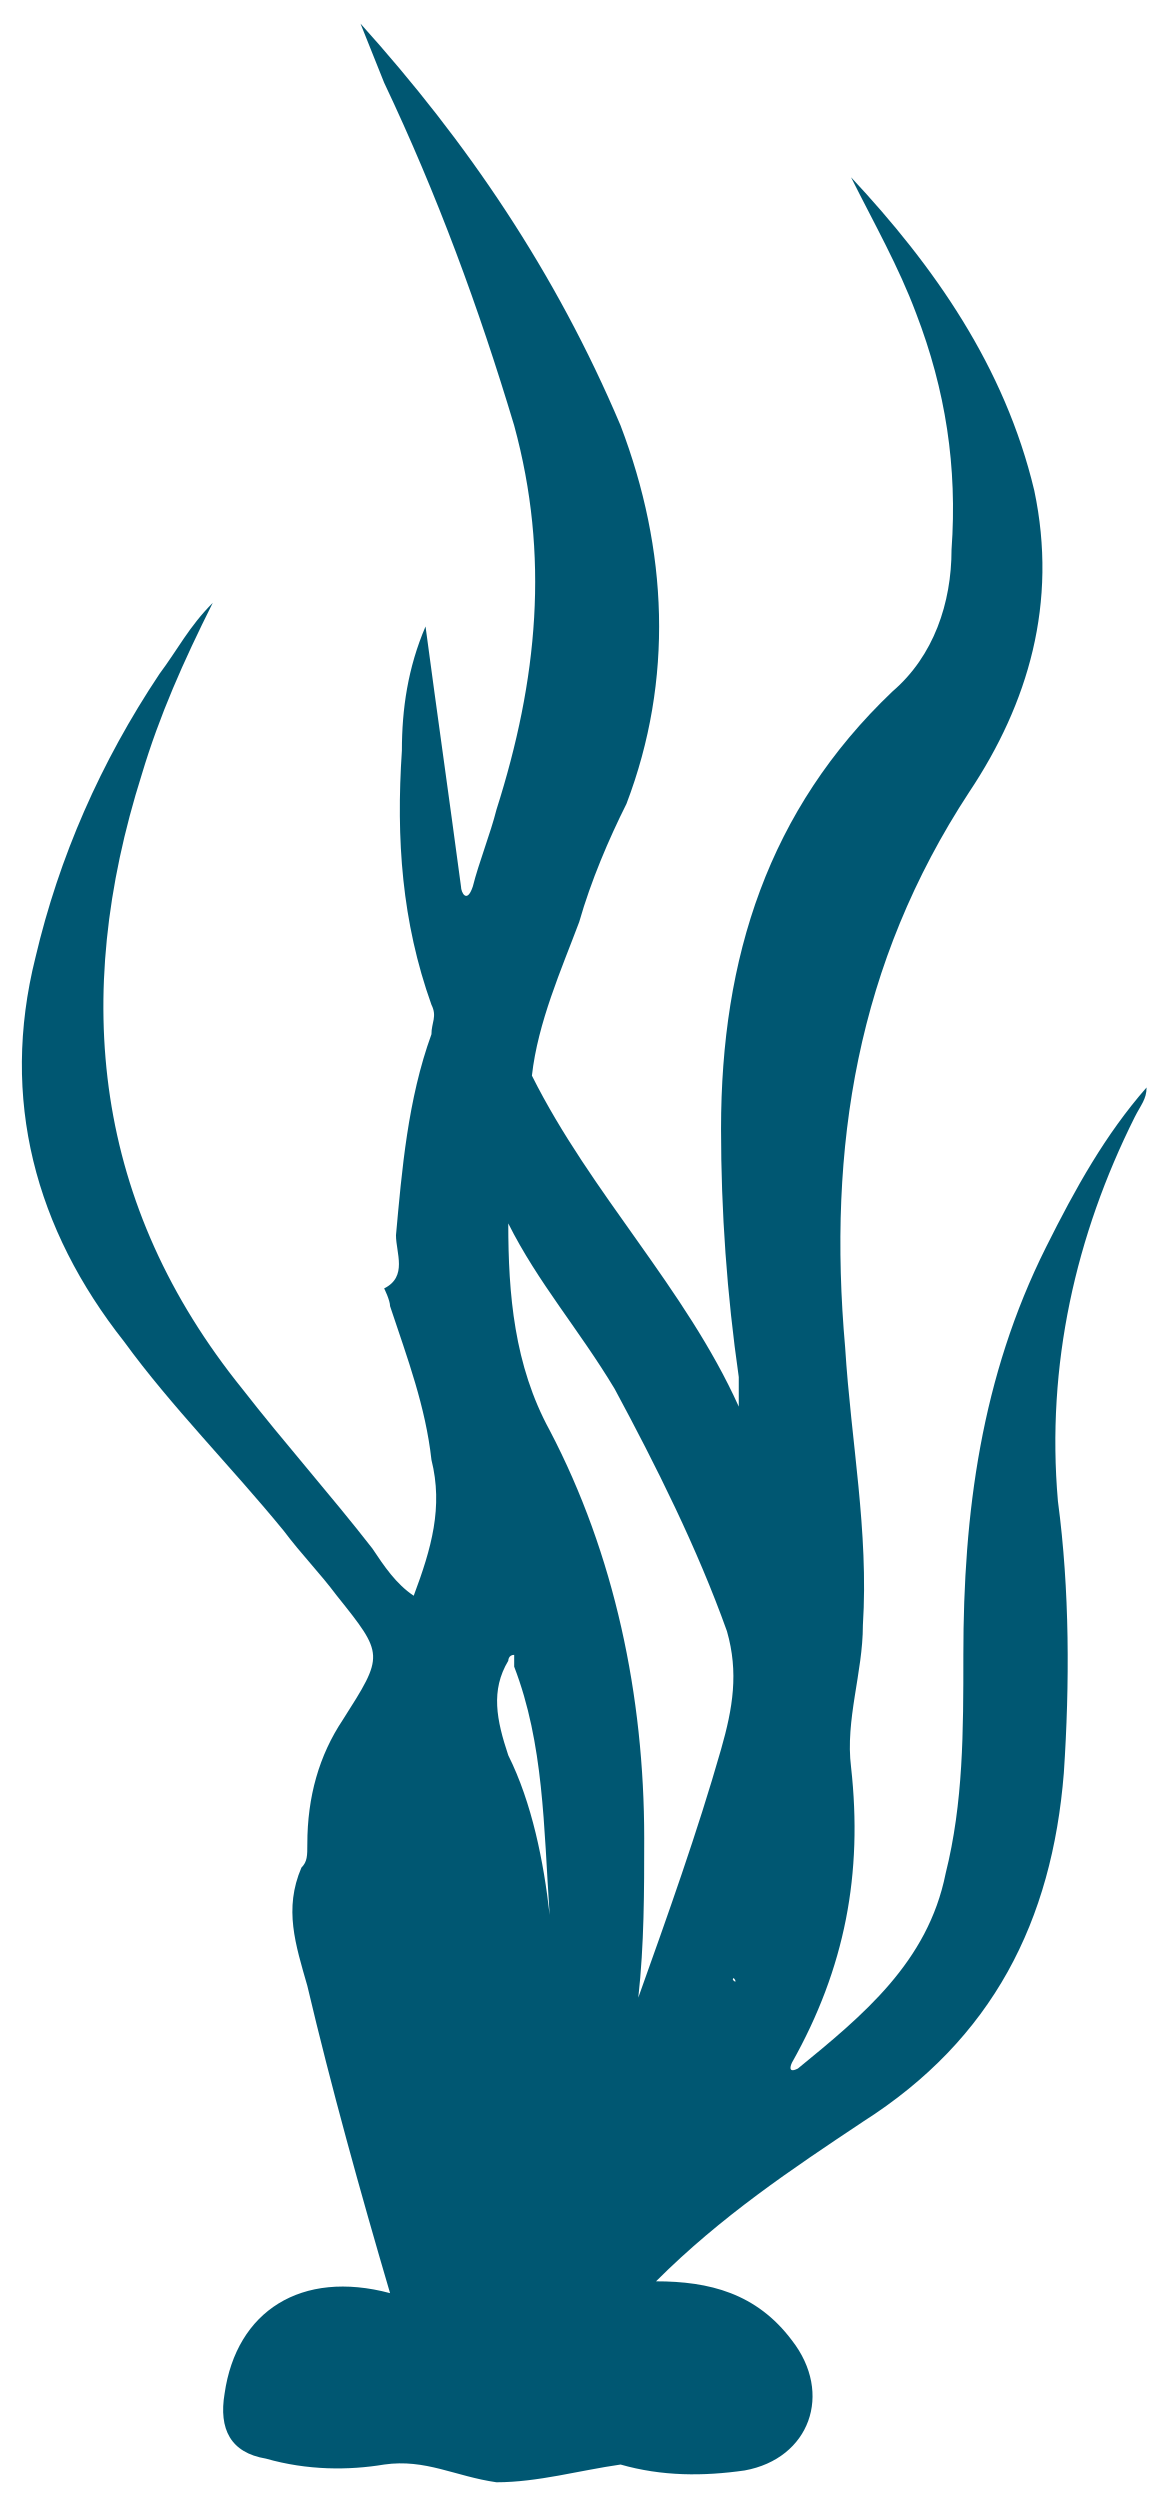
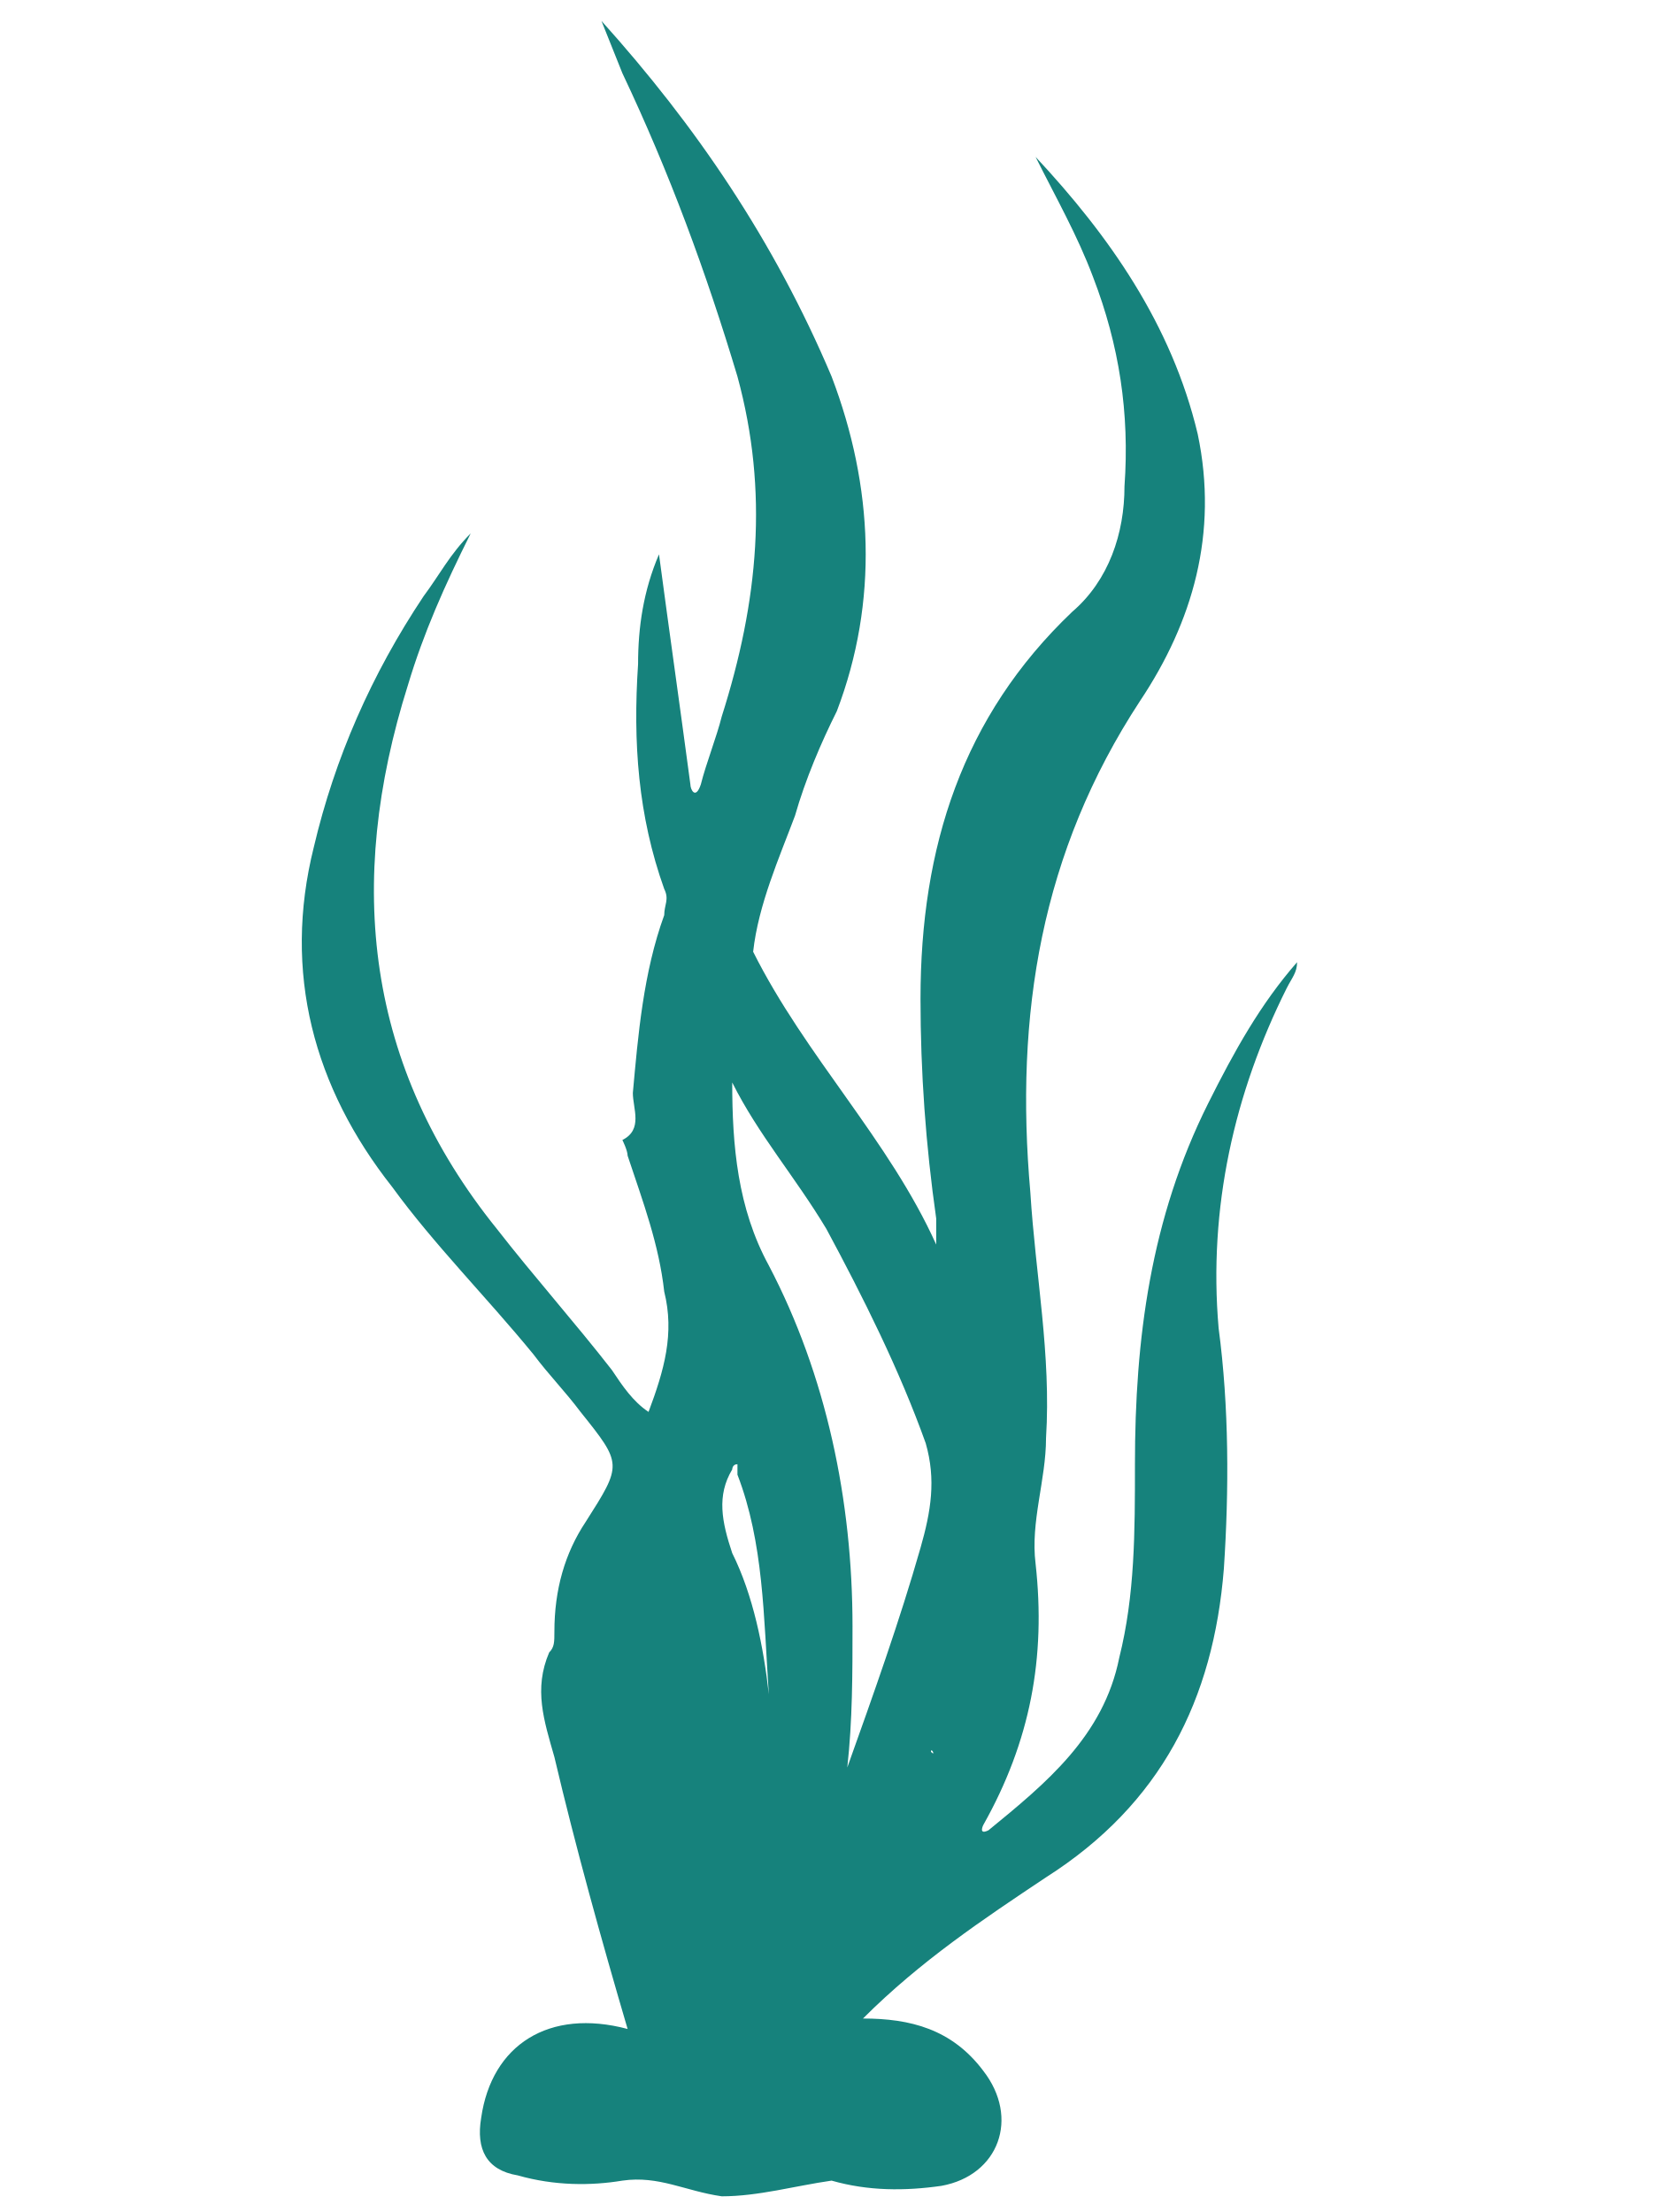
- <svg xmlns="http://www.w3.org/2000/svg" version="1.1" id="Layer_1" x="0px" y="0px" viewBox="0 0 19.7 42.3" style="enable-background:new 0 0 19.7 42.3;" xml:space="preserve">
+ <svg xmlns="http://www.w3.org/2000/svg" version="1.1" id="Layer_1" x="0px" y="0px" viewBox="0 0 31.9 42.3" style="enable-background:new 0 0 31.9 42.3;" xml:space="preserve">
  <style type="text/css">
- 	.st0{fill:#005772;}
+ 	.st0 {
+ 		fill: #16827C;
+ 	}
+ 
+ 	/*.st0 {
+ 			-webkit-animation: seaweed 4s ease-in-out infinite;
+ 					animation: seaweed 4s ease-in-out infinite;
+ 	}
+ 
+ 	@-webkit-keyframes seaweed {
+ 		0% {
+ 			-webkit-transform-origin: center;
+ 					transform-origin: center;
+ 			-webkit-transform: rotate(20deg) skewX(20deg);
+ 					transform: rotate(20deg) skewX(20deg);
+ 		}
+ 
+ 		50% {
+ 			-webkit-transform-origin: center;
+ 					transform-origin: center;
+ 			-webkit-transform: rotate(0deg);
+ 					transform: rotate(0deg);
+ 		}
+ 
+ 		100% {
+ 			-webkit-transform-origin: center;
+ 					transform-origin: center;
+ 			-webkit-transform: rotate(20deg) skewX(20deg);
+ 					transform: rotate(20deg) skewX(20deg);
+ 		}
+ 	}
+ 
+ 	@keyframes seaweed {
+ 		0% {
+ 			-webkit-transform-origin: center;
+ 					transform-origin: center;
+ 			-webkit-transform: rotate(20deg) skewX(20deg);
+ 					transform: rotate(20deg) skewX(20deg);
+ 		}
+ 
+ 		50% {
+ 			-webkit-transform-origin: center;
+ 					transform-origin: center;
+ 			-webkit-transform: rotate(0deg);
+ 					transform: rotate(0deg);
+ 		}
+ 
+ 		100% {
+ 			-webkit-transform-origin: center;
+ 					transform-origin: center;
+ 			-webkit-transform: rotate(20deg) skewX(20deg);
+ 					transform: rotate(20deg) skewX(20deg);
+ 		}
+ 	}*/
</style>
-   <path class="st0" d="M5.7,27c0.8,1,0.8,1,0.1,2.1c-0.4,0.6-0.6,1.3-0.6,2.1c0,0.2,0,0.3-0.1,0.4c-0.3,0.7-0.1,1.3,0.1,2  c0.4,1.7,0.9,3.5,1.4,5.2c-1.5-0.4-2.6,0.3-2.8,1.7c-0.1,0.6,0.1,1,0.7,1.1c0.7,0.2,1.4,0.2,2,0.1c0.7-0.1,1.2,0.2,1.9,0.3  c0.7,0,1.4-0.2,2.1-0.3v0c0.7,0.2,1.4,0.2,2.1,0.1c1.1-0.2,1.5-1.3,0.8-2.2c-0.6-0.8-1.4-1-2.3-1c0,0,0,0,0,0c0,0,0,0,0,0  c1.1-1.1,2.3-1.9,3.5-2.7c2.2-1.4,3.2-3.4,3.4-5.9c0.1-1.5,0.1-3.1-0.1-4.6c-0.2-2.3,0.3-4.5,1.3-6.5c0.1-0.2,0.2-0.3,0.2-0.5  c-0.7,0.8-1.2,1.7-1.7,2.7c-1.1,2.2-1.4,4.5-1.4,6.9c0,1.3,0,2.5-0.3,3.7c-0.3,1.5-1.4,2.4-2.5,3.3c-0.2,0.1-0.1-0.1-0.1-0.1  c0.9-1.6,1.2-3.2,1-5c-0.1-0.8,0.2-1.6,0.2-2.4c0.1-1.6-0.2-3.1-0.3-4.7c-0.3-3.4,0.2-6.5,2.1-9.4c1-1.5,1.5-3.2,1.1-5.1  c-0.5-2.1-1.7-3.8-3.1-5.3c0.4,0.8,0.8,1.5,1.1,2.3c0.5,1.3,0.7,2.6,0.6,4c0,0.9-0.3,1.8-1,2.4c-2.1,2-2.9,4.5-2.9,7.4  c0,1.4,0.1,2.8,0.3,4.2c0,0.2,0,0.3,0,0.5c-0.9-2-2.5-3.6-3.5-5.6c0.1-0.9,0.5-1.8,0.8-2.6c0.2-0.7,0.5-1.4,0.8-2  c0.8-2.1,0.7-4.3-0.1-6.4C9.4,4.6,7.9,2.4,6.1,0.4l0.4,1c0.9,1.9,1.6,3.8,2.2,5.8c0.6,2.2,0.4,4.3-0.3,6.5c-0.1,0.4-0.3,0.9-0.4,1.3  c-0.1,0.3-0.2,0.1-0.2,0c-0.2-1.5-0.4-2.9-0.6-4.4c-0.3,0.7-0.4,1.4-0.4,2.1c-0.1,1.5,0,2.9,0.5,4.3c0.1,0.2,0,0.3,0,0.5v0  c-0.4,1.1-0.5,2.3-0.6,3.4c0,0.3,0.2,0.7-0.2,0.9c0,0,0.1,0.2,0.1,0.3c0.3,0.9,0.6,1.7,0.7,2.6c0.2,0.8,0,1.5-0.3,2.3  c-0.3-0.2-0.5-0.5-0.7-0.8c-0.7-0.9-1.5-1.8-2.2-2.7c-2.5-3.1-2.9-6.6-1.7-10.4c0.3-1,0.7-1.9,1.2-2.9C3.2,10.6,3,11,2.7,11.4  c-1,1.5-1.7,3.1-2.1,4.8c-0.6,2.4,0,4.6,1.5,6.5c0.8,1.1,1.8,2.1,2.7,3.2C5.1,26.3,5.4,26.6,5.7,27z M12.4,33.5  C12.4,33.5,12.4,33.5,12.4,33.5C12.3,33.6,12.3,33.6,12.4,33.5C12.3,33.6,12.3,33.6,12.4,33.5C12.4,33.5,12.4,33.5,12.4,33.5  C12.4,33.4,12.5,33.6,12.4,33.5z M9.3,33.5C9.3,33.5,9.3,33.5,9.3,33.5c0,0,0-0.1,0-0.1c0,0.1,0,0.1,0,0.2  C9.3,33.6,9.3,33.5,9.3,33.5z M9.3,32.4c-0.1-0.9-0.3-1.9-0.7-2.7c-0.2-0.6-0.3-1.1,0-1.6c0,0,0-0.1,0.1-0.1c0,0.1,0,0.1,0,0.2  C9.2,29.5,9.2,30.9,9.3,32.4z M12.2,29.6c-0.4,1.4-0.9,2.8-1.4,4.2c0.1-0.9,0.1-1.8,0.1-2.7c0-2.4-0.5-4.8-1.6-6.9  c-0.6-1.1-0.7-2.3-0.7-3.5c0.5,1,1.2,1.8,1.8,2.8c0.7,1.3,1.4,2.7,1.9,4.1C12.5,28.3,12.4,28.9,12.2,29.6z" />
+   <path class="st0" d="M11.1,27c0.8,1,0.8,1,0.1,2.1c-0.4,0.6-0.6,1.3-0.6,2.1c0,0.2,0,0.3-0.1,0.4c-0.3,0.7-0.1,1.3,0.1,2  c0.4,1.7,0.9,3.5,1.4,5.2c-1.5-0.4-2.6,0.3-2.8,1.7c-0.1,0.6,0.1,1,0.7,1.1c0.7,0.2,1.4,0.2,2,0.1c0.7-0.1,1.2,0.2,1.9,0.3  c0.7,0,1.4-0.2,2.1-0.3l0,0c0.7,0.2,1.4,0.2,2.1,0.1c1.1-0.2,1.5-1.3,0.8-2.2c-0.6-0.8-1.4-1-2.3-1l0,0l0,0c1.1-1.1,2.3-1.9,3.5-2.7  c2.2-1.4,3.2-3.4,3.4-5.9c0.1-1.5,0.1-3.1-0.1-4.6c-0.2-2.3,0.3-4.5,1.3-6.5c0.1-0.2,0.2-0.3,0.2-0.5c-0.7,0.8-1.2,1.7-1.7,2.7  c-1.1,2.2-1.4,4.5-1.4,6.9c0,1.3,0,2.5-0.3,3.7c-0.3,1.5-1.4,2.4-2.5,3.3c-0.2,0.1-0.1-0.1-0.1-0.1c0.9-1.6,1.2-3.2,1-5  c-0.1-0.8,0.2-1.6,0.2-2.4c0.1-1.6-0.2-3.1-0.3-4.7c-0.3-3.4,0.2-6.5,2.1-9.4c1-1.5,1.5-3.2,1.1-5.1c-0.5-2.1-1.7-3.8-3.1-5.3  c0.4,0.8,0.8,1.5,1.1,2.3c0.5,1.3,0.7,2.6,0.6,4c0,0.9-0.3,1.8-1,2.4c-2.1,2-2.9,4.5-2.9,7.4c0,1.4,0.1,2.8,0.3,4.2  c0,0.2,0,0.3,0,0.5c-0.9-2-2.5-3.6-3.5-5.6c0.1-0.9,0.5-1.8,0.8-2.6c0.2-0.7,0.5-1.4,0.8-2c0.8-2.1,0.7-4.3-0.1-6.4  c-1.1-2.6-2.6-4.8-4.4-6.8l0.4,1c0.9,1.9,1.6,3.8,2.2,5.8c0.6,2.2,0.4,4.3-0.3,6.5c-0.1,0.4-0.3,0.9-0.4,1.3c-0.1,0.3-0.2,0.1-0.2,0  c-0.2-1.5-0.4-2.9-0.6-4.4c-0.3,0.7-0.4,1.4-0.4,2.1c-0.1,1.5,0,2.9,0.5,4.3c0.1,0.2,0,0.3,0,0.5l0,0c-0.4,1.1-0.5,2.3-0.6,3.4  c0,0.3,0.2,0.7-0.2,0.9c0,0,0.1,0.2,0.1,0.3c0.3,0.9,0.6,1.7,0.7,2.6c0.2,0.8,0,1.5-0.3,2.3c-0.3-0.2-0.5-0.5-0.7-0.8  c-0.7-0.9-1.5-1.8-2.2-2.7C7,20.4,6.6,16.9,7.8,13.1c0.3-1,0.7-1.9,1.2-2.9c-0.4,0.4-0.6,0.8-0.9,1.2c-1,1.5-1.7,3.1-2.1,4.8  c-0.6,2.4,0,4.6,1.5,6.5c0.8,1.1,1.8,2.1,2.7,3.2C10.5,26.3,10.8,26.6,11.1,27z M17.8,33.5L17.8,33.5C17.7,33.6,17.7,33.6,17.8,33.5  C17.7,33.6,17.7,33.6,17.8,33.5L17.8,33.5C17.8,33.4,17.9,33.6,17.8,33.5z M14.7,33.5L14.7,33.5L14.7,33.5c0,0,0,0,0,0.1  C14.7,33.6,14.7,33.5,14.7,33.5z M14.7,32.4c-0.1-0.9-0.3-1.9-0.7-2.7c-0.2-0.6-0.3-1.1,0-1.6c0,0,0-0.1,0.1-0.1c0,0.1,0,0.1,0,0.2  C14.6,29.5,14.6,30.9,14.7,32.4z M17.6,29.6c-0.4,1.4-0.9,2.8-1.4,4.2c0.1-0.9,0.1-1.8,0.1-2.7c0-2.4-0.5-4.8-1.6-6.9  c-0.6-1.1-0.7-2.3-0.7-3.5c0.5,1,1.2,1.8,1.8,2.8c0.7,1.3,1.4,2.7,1.9,4.1C17.9,28.3,17.8,28.9,17.6,29.6z" />
</svg>
